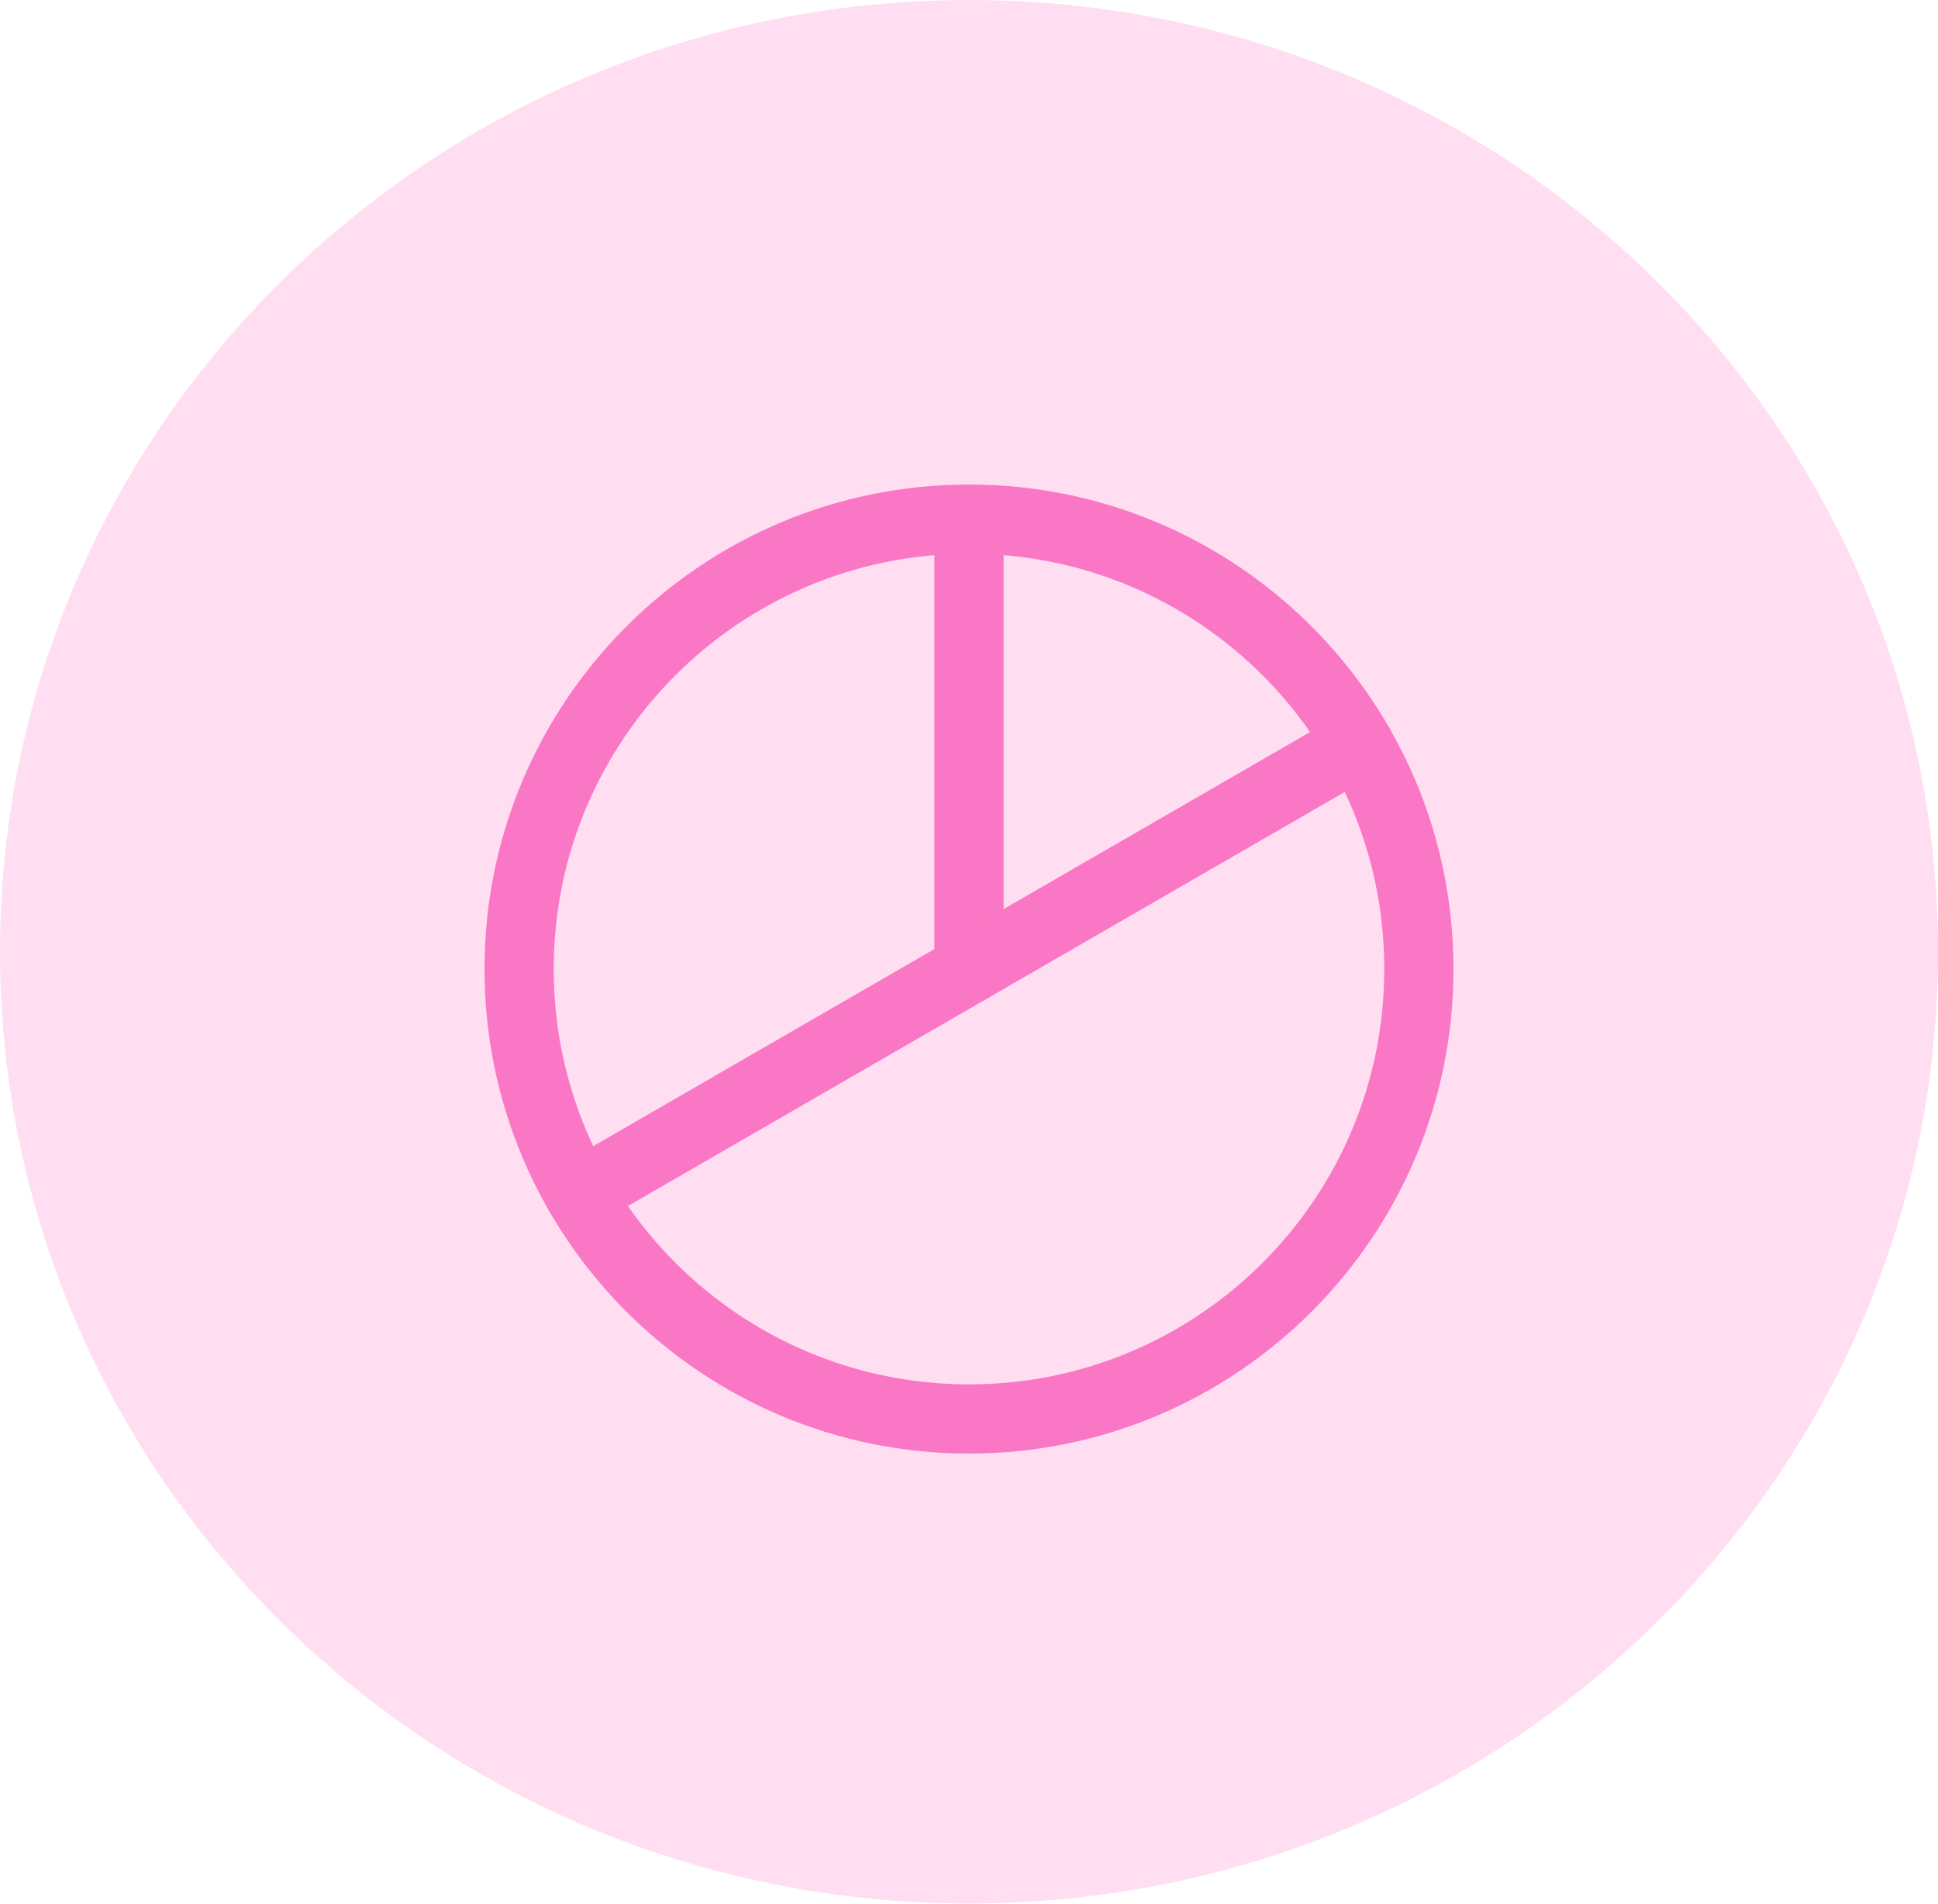
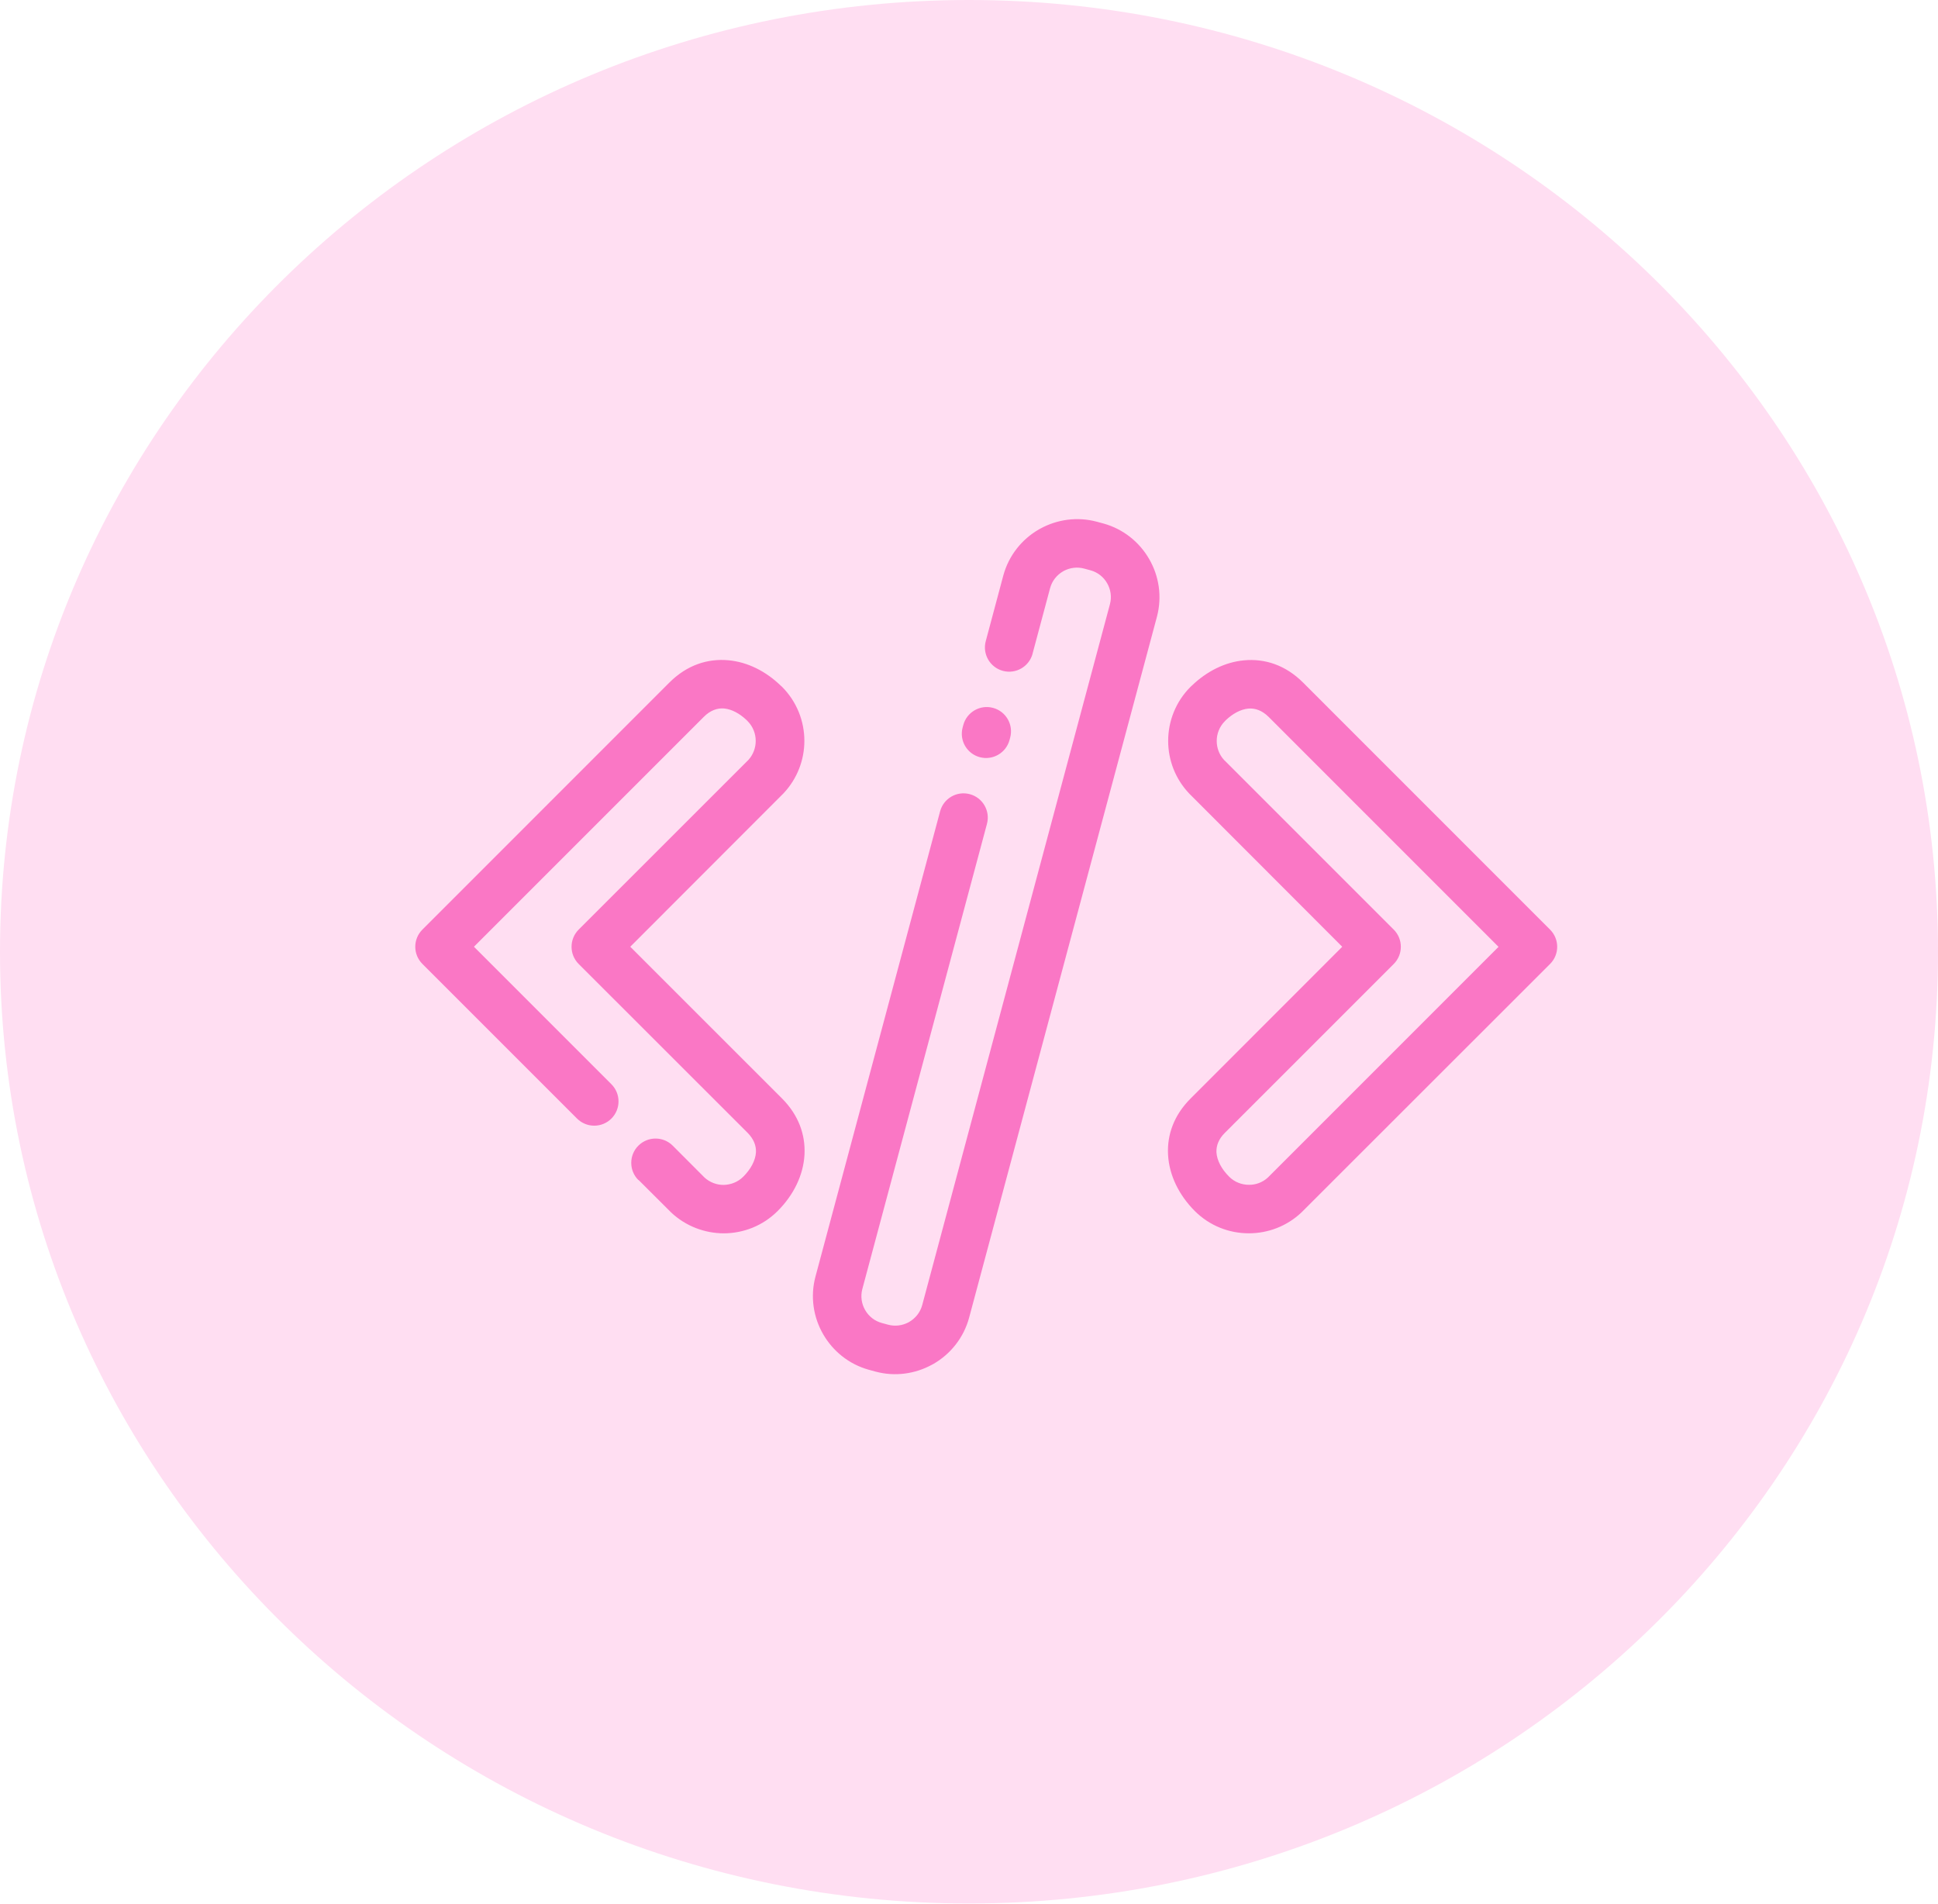
<svg xmlns="http://www.w3.org/2000/svg" width="56" height="55" viewBox="0 0 56 55" fill="none">
  <ellipse cx="28" cy="27.5" rx="28" ry="27.5" fill="#FFDEF2" />
-   <path d="M28 41C35.18 41 41 35.18 41 28C41 20.82 35.18 15 28 15C20.82 15 15 20.82 15 28C15 35.18 20.82 41 28 41Z" stroke="#FA77C5" stroke-width="2" stroke-linecap="round" stroke-linejoin="round" />
-   <path d="M28 28V15" stroke="#FA77C5" stroke-width="2" stroke-linecap="round" stroke-linejoin="round" />
-   <path d="M39.252 21.5L16.746 34.5" stroke="#FA77C5" stroke-width="2" stroke-linecap="round" stroke-linejoin="round" />
+   <path d="M29.838 18.887C29.738 19.262 29.354 19.484 28.98 19.384C28.606 19.284 28.384 18.9 28.484 18.526L28.99 16.634C29.147 16.049 29.53 15.58 30.018 15.298L30.067 15.271C30.547 15.01 31.126 14.923 31.691 15.074L31.888 15.127C32.463 15.287 32.925 15.666 33.205 16.151C33.489 16.639 33.586 17.236 33.43 17.822L28.004 38.071C27.846 38.657 27.463 39.126 26.975 39.408L26.926 39.434C26.446 39.696 25.867 39.783 25.302 39.632L25.105 39.578C24.53 39.419 24.068 39.039 23.788 38.555C23.505 38.067 23.407 37.469 23.564 36.884L27.165 23.443C27.265 23.069 27.649 22.846 28.023 22.947C28.397 23.047 28.619 23.431 28.519 23.805L24.918 37.244C24.861 37.457 24.896 37.675 24.999 37.853C25.101 38.032 25.272 38.171 25.485 38.228L25.663 38.276C25.866 38.331 26.073 38.3 26.246 38.211L26.272 38.196C26.45 38.093 26.591 37.922 26.648 37.709L32.072 17.46C32.13 17.247 32.094 17.029 31.991 16.851C31.89 16.673 31.718 16.533 31.506 16.477L31.328 16.429C31.125 16.374 30.918 16.404 30.745 16.493L30.719 16.508C30.54 16.611 30.399 16.783 30.343 16.995L29.837 18.886L29.838 18.887ZM29.171 21.382C29.07 21.756 28.686 21.978 28.312 21.878C27.938 21.778 27.716 21.394 27.816 21.02L27.835 20.95C27.935 20.576 28.319 20.353 28.693 20.453C29.068 20.553 29.29 20.938 29.19 21.312L29.171 21.382ZM18.446 34.096C18.172 33.822 18.172 33.377 18.446 33.103C18.72 32.829 19.165 32.829 19.439 33.103L20.359 34.025C20.514 34.166 20.71 34.237 20.906 34.237C21.113 34.234 21.32 34.156 21.477 34C21.696 33.781 21.83 33.53 21.844 33.292V33.286C21.851 33.1 21.778 32.909 21.603 32.732L16.721 27.853C16.447 27.579 16.447 27.134 16.721 26.86L21.628 21.955C21.766 21.802 21.837 21.605 21.837 21.408C21.837 21.201 21.759 20.994 21.603 20.837L21.574 20.807C21.37 20.613 21.142 20.492 20.924 20.471C20.729 20.454 20.524 20.525 20.337 20.713L13.695 27.355L17.667 31.328C17.941 31.602 17.941 32.046 17.667 32.32C17.393 32.594 16.949 32.594 16.674 32.32L12.206 27.852C11.931 27.577 11.931 27.133 12.206 26.859L19.344 19.72C19.852 19.213 20.452 19.022 21.052 19.078C21.599 19.129 22.125 19.392 22.553 19.805L22.596 19.843C23.026 20.274 23.243 20.84 23.243 21.407C23.243 21.952 23.04 22.5 22.637 22.926L18.212 27.355L22.597 31.739C23.077 32.221 23.273 32.785 23.247 33.349L23.246 33.368C23.213 33.96 22.929 34.533 22.472 34.99C22.042 35.421 21.476 35.636 20.909 35.636C20.362 35.633 19.814 35.431 19.39 35.03L18.451 34.093L18.446 34.096ZM38.785 27.356L34.361 22.927C33.958 22.502 33.755 21.955 33.755 21.408C33.755 20.843 33.971 20.275 34.402 19.845L34.444 19.806C34.874 19.394 35.4 19.13 35.946 19.08C36.544 19.023 37.144 19.214 37.652 19.721L44.79 26.86C45.065 27.134 45.065 27.579 44.79 27.853L37.608 35.031C37.184 35.433 36.636 35.635 36.089 35.635C35.523 35.637 34.956 35.422 34.525 34.992C34.069 34.535 33.785 33.962 33.752 33.369L33.751 33.35C33.724 32.787 33.921 32.223 34.401 31.743L38.785 27.356ZM35.393 21.98L40.273 26.86C40.547 27.134 40.547 27.579 40.273 27.853L35.393 32.733C35.216 32.908 35.144 33.1 35.15 33.286V33.292C35.164 33.53 35.298 33.781 35.518 34C35.674 34.156 35.881 34.234 36.088 34.234C36.283 34.237 36.48 34.166 36.635 34.025L43.301 27.358L36.659 20.715C36.471 20.527 36.265 20.456 36.07 20.474C35.854 20.495 35.625 20.615 35.42 20.81L35.393 20.839C35.237 20.995 35.158 21.202 35.158 21.409C35.158 21.607 35.228 21.803 35.368 21.956L35.393 21.981L35.393 21.98Z" fill="#FA77C5" />
</svg>
